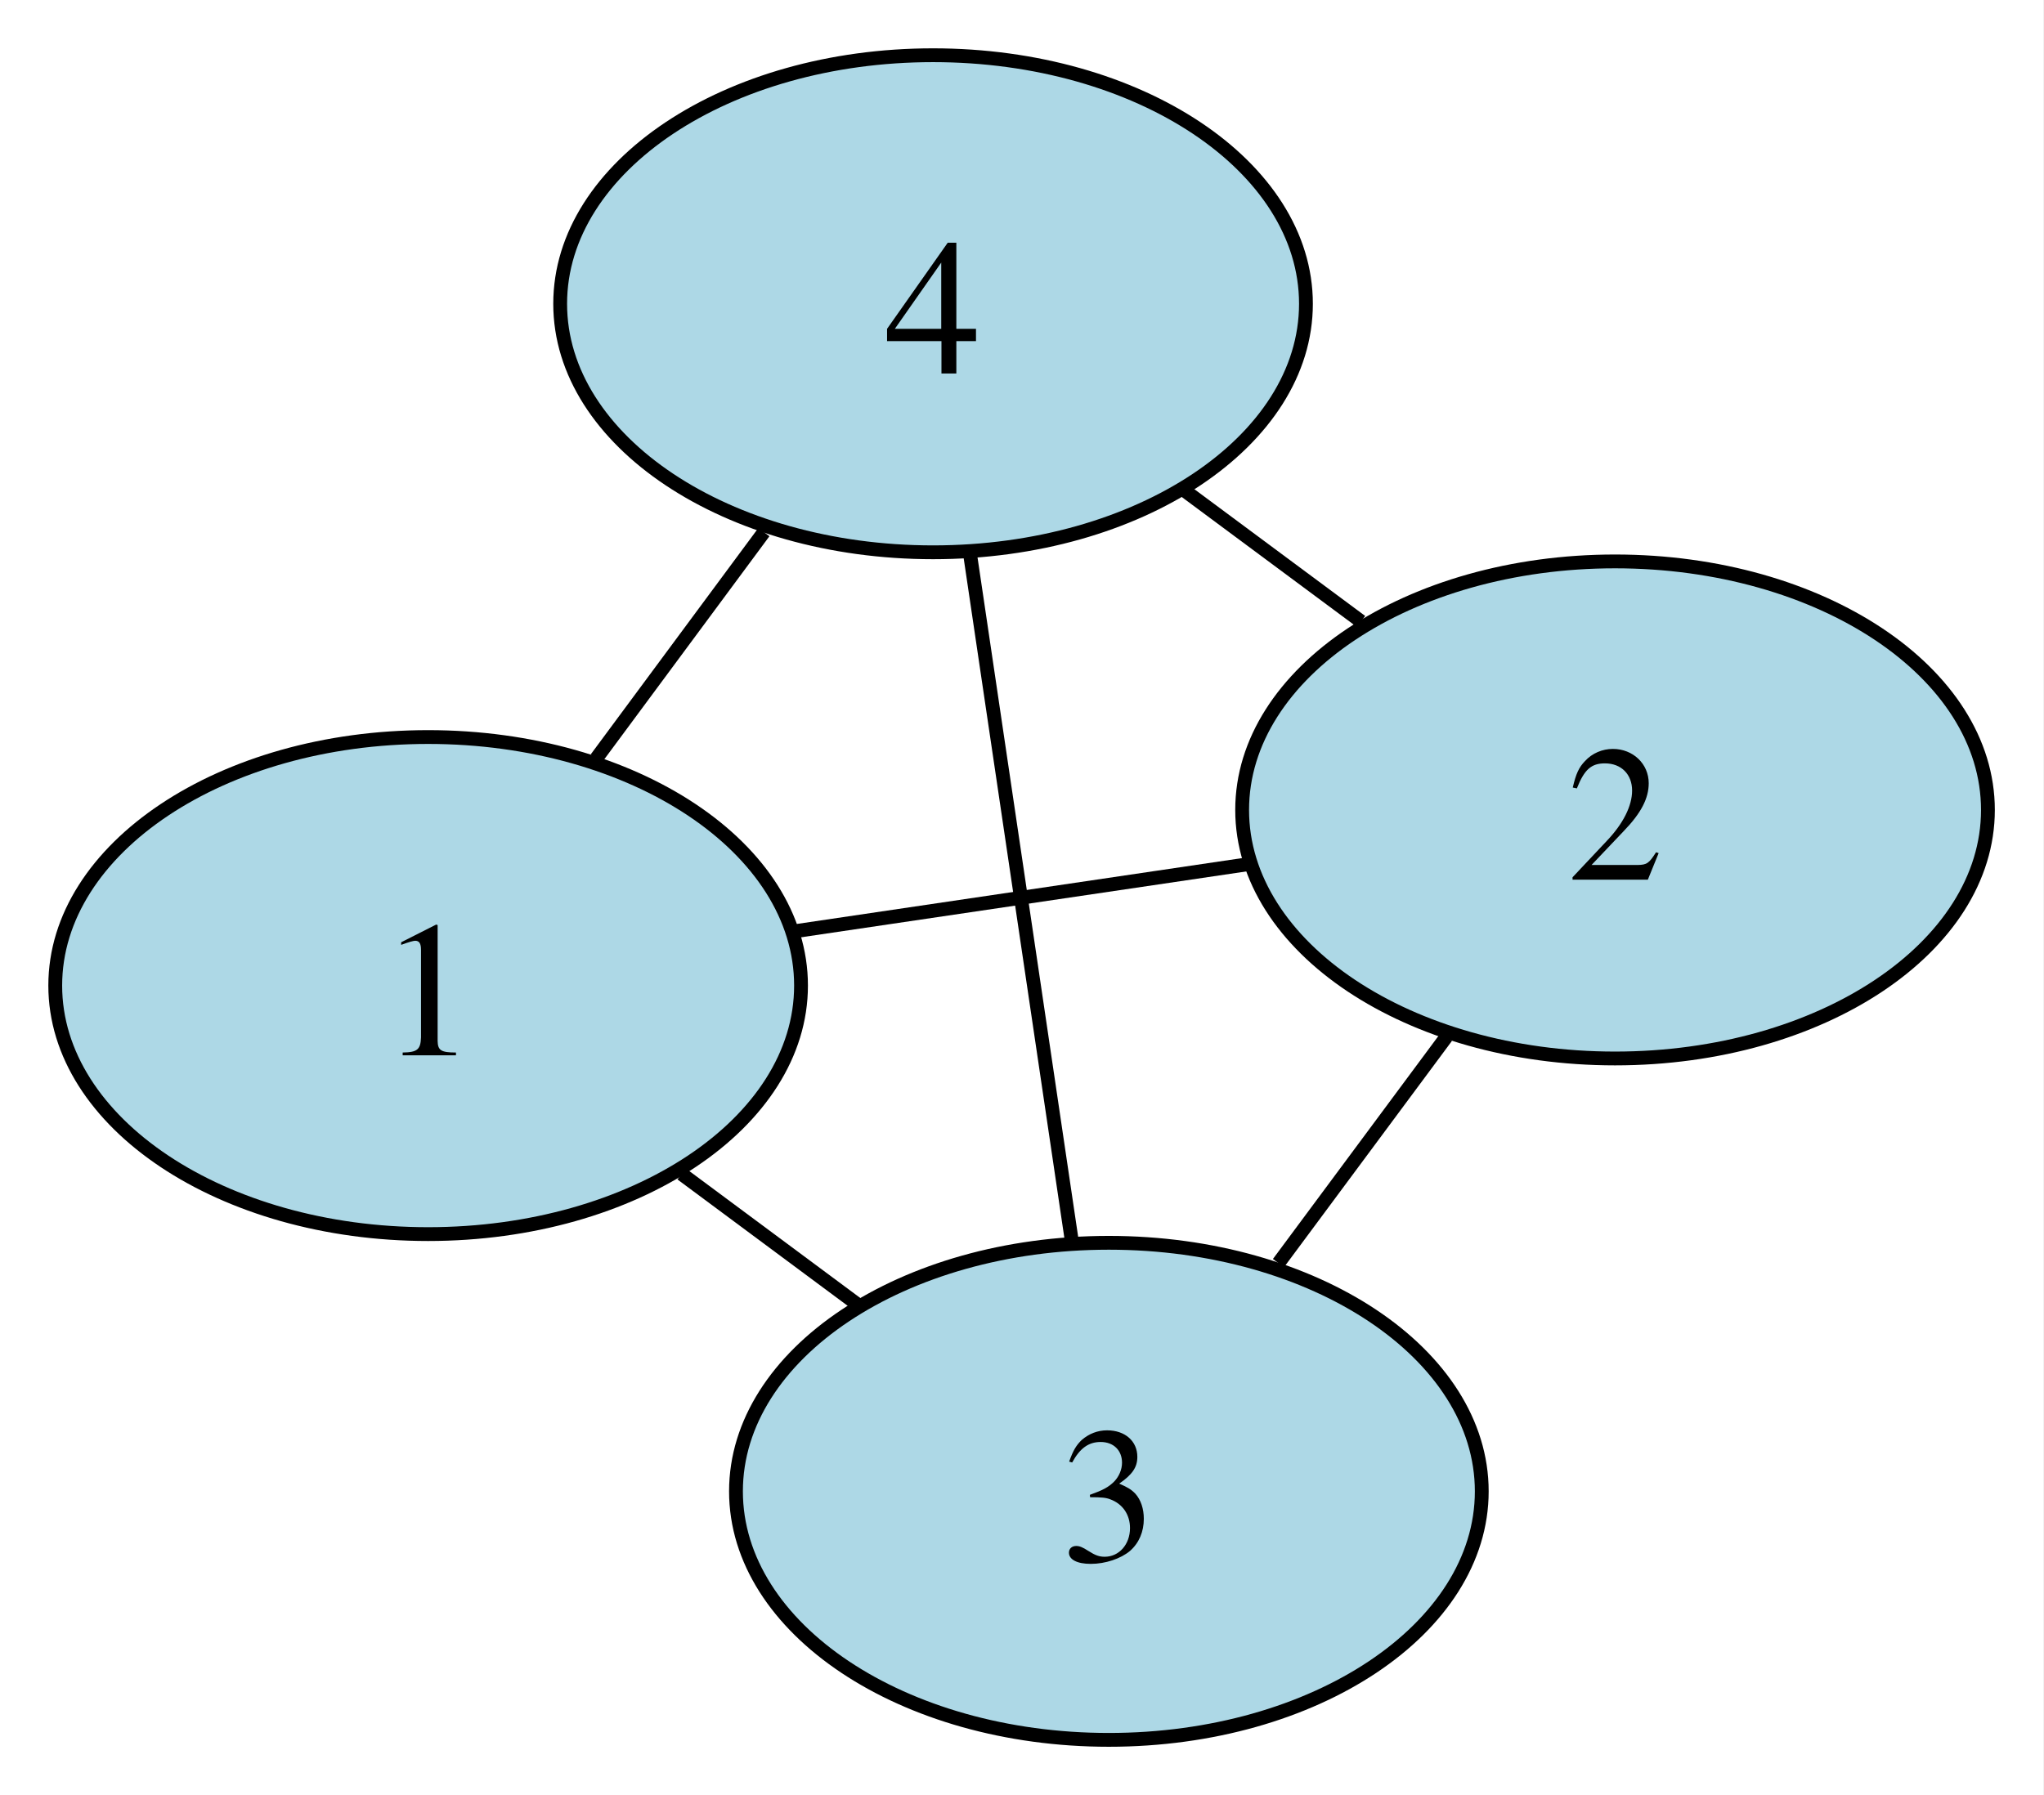
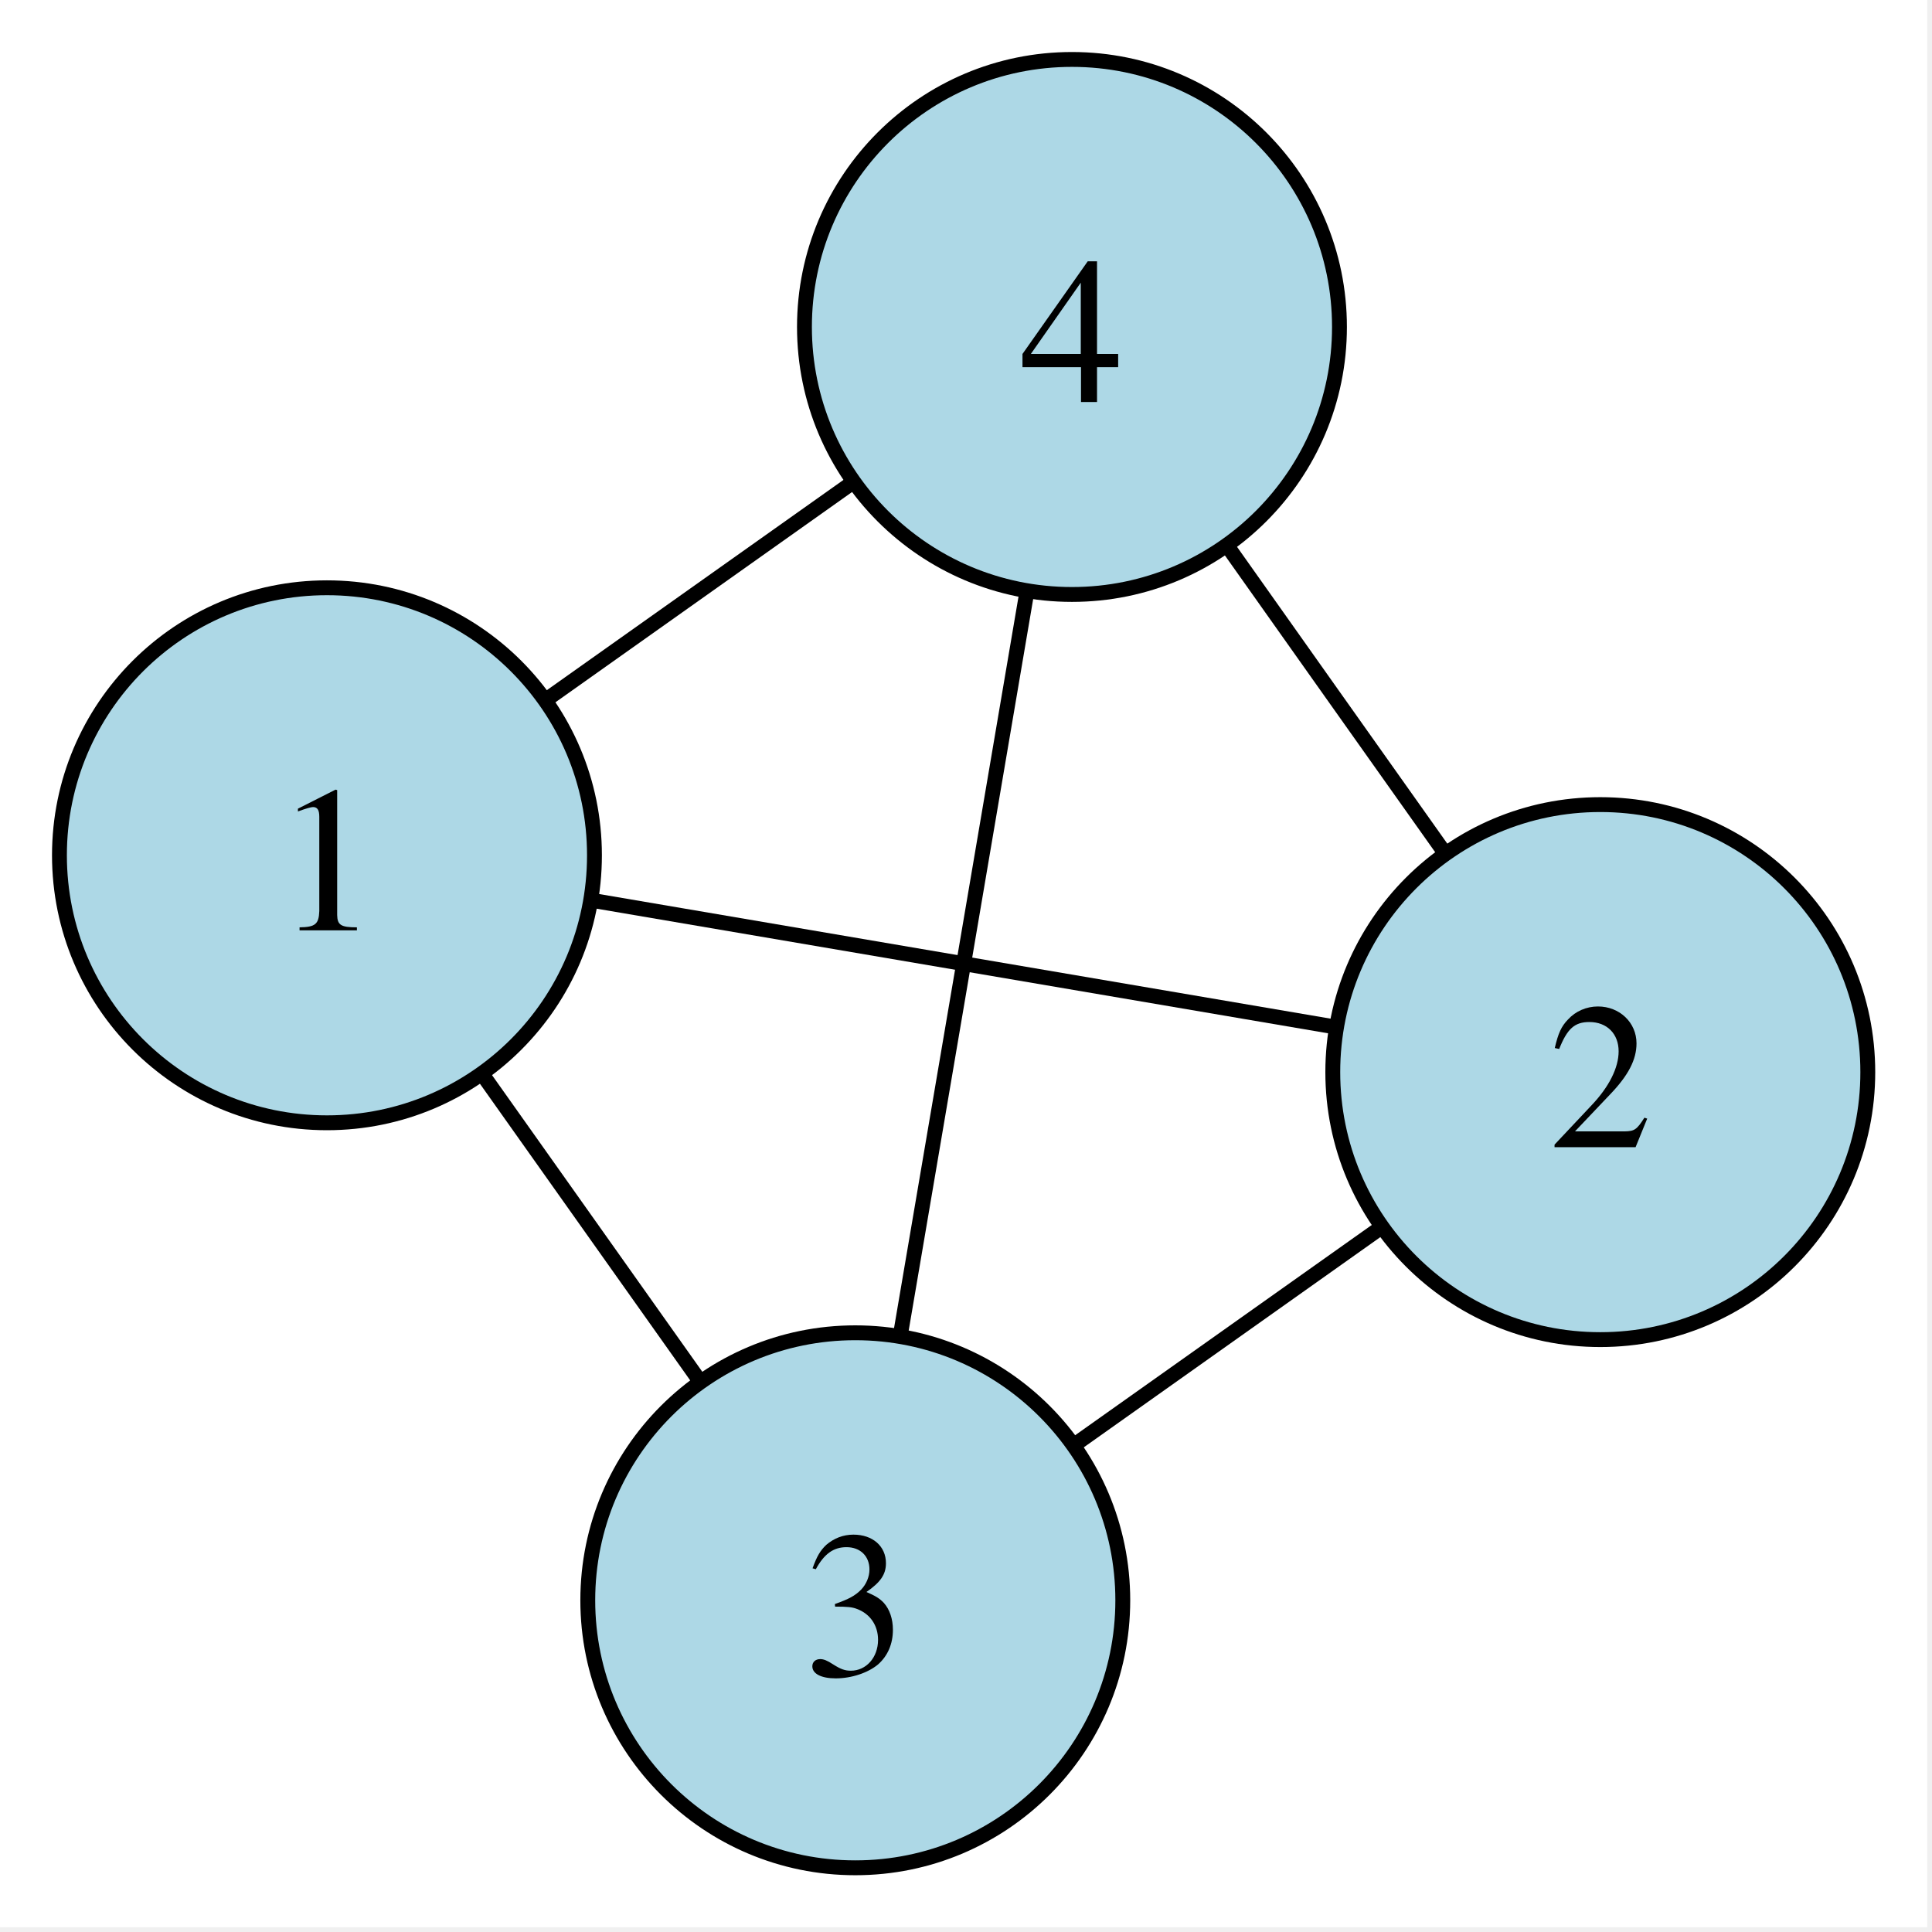
- <svg xmlns="http://www.w3.org/2000/svg" width="148pt" height="130pt" viewBox="0.00 0.00 148.00 130.00">
-   <g id="graph0" class="graph" transform="scale(1 1) rotate(0) translate(4 126.01)">
-     <polygon fill="white" stroke="none" points="-4,4 -4,-126.01 143.94,-126.01 143.94,4 -4,4" />
+ <svg xmlns="http://www.w3.org/2000/svg" width="130pt" height="130pt" viewBox="0.00 0.00 130.00 130.00">
+   <g id="graph0" class="graph" transform="scale(1 1) rotate(0) translate(4 125.68)">
+     <polygon fill="white" stroke="none" points="-4,4 -4,-125.68 125.68,-125.68 125.68,4 -4,4" />
    <g id="node1" class="node">
-       <ellipse fill="lightblue" stroke="black" cx="27" cy="-54.63" rx="27" ry="18" />
-       <text xml:space="preserve" text-anchor="middle" x="27" y="-49.58" font-family="Times,serif" font-size="14.00">1</text>
+       <ellipse fill="lightblue" stroke="black" cx="18" cy="-68.13" rx="18" ry="18" />
+       <text xml:space="preserve" text-anchor="middle" x="18" y="-63.08" font-family="Times,serif" font-size="14.00">1</text>
    </g>
    <g id="node2" class="node">
-       <ellipse fill="lightblue" stroke="black" cx="112.94" cy="-67.35" rx="27" ry="18" />
-       <text xml:space="preserve" text-anchor="middle" x="112.94" y="-62.3" font-family="Times,serif" font-size="14.00">2</text>
+       <ellipse fill="lightblue" stroke="black" cx="103.68" cy="-53.54" rx="18" ry="18" />
+       <text xml:space="preserve" text-anchor="middle" x="103.68" y="-48.49" font-family="Times,serif" font-size="14.00">2</text>
    </g>
    <g id="edge1" class="edge">
-       <path fill="none" stroke="black" d="M53.72,-58.59C64.07,-60.12 75.89,-61.87 86.23,-63.4" />
+       <path fill="none" stroke="black" d="M36.17,-65.04C50.71,-62.56 71,-59.11 85.53,-56.63" />
    </g>
    <g id="node3" class="node">
-       <ellipse fill="lightblue" stroke="black" cx="76.29" cy="-18" rx="27" ry="18" />
-       <text xml:space="preserve" text-anchor="middle" x="76.29" y="-12.95" font-family="Times,serif" font-size="14.00">3</text>
+       <ellipse fill="lightblue" stroke="black" cx="53.55" cy="-18" rx="18" ry="18" />
+       <text xml:space="preserve" text-anchor="middle" x="53.55" y="-12.95" font-family="Times,serif" font-size="14.00">3</text>
    </g>
    <g id="edge2" class="edge">
-       <path fill="none" stroke="black" d="M45.35,-40.99C49.51,-37.9 53.93,-34.62 58.09,-31.53" />
+       <path fill="none" stroke="black" d="M28.67,-53.09C33.17,-46.74 38.39,-39.37 42.89,-33.03" />
    </g>
    <g id="node4" class="node">
-       <ellipse fill="lightblue" stroke="black" cx="63.56" cy="-104.01" rx="27" ry="18" />
-       <text xml:space="preserve" text-anchor="middle" x="63.56" y="-98.96" font-family="Times,serif" font-size="14.00">4</text>
+       <ellipse fill="lightblue" stroke="black" cx="68.13" cy="-103.68" rx="18" ry="18" />
+       <text xml:space="preserve" text-anchor="middle" x="68.13" y="-98.63" font-family="Times,serif" font-size="14.00">4</text>
    </g>
    <g id="edge3" class="edge">
-       <path fill="none" stroke="black" d="M39.17,-71.07C43.08,-76.35 47.4,-82.19 51.31,-87.47" />
+       <path fill="none" stroke="black" d="M33.04,-78.8C39.38,-83.29 46.76,-88.52 53.1,-93.02" />
    </g>
    <g id="edge4" class="edge">
-       <path fill="none" stroke="black" d="M100.73,-50.92C96.82,-45.65 92.48,-39.81 88.57,-34.53" />
+       <path fill="none" stroke="black" d="M88.64,-42.88C82.29,-38.38 74.92,-33.15 68.58,-28.66" />
    </g>
    <g id="edge5" class="edge">
-       <path fill="none" stroke="black" d="M94.55,-81C90.38,-84.1 85.96,-87.38 81.79,-90.47" />
+       <path fill="none" stroke="black" d="M93.01,-68.58C88.51,-74.93 83.28,-82.3 78.79,-88.65" />
    </g>
    <g id="edge6" class="edge">
-       <path fill="none" stroke="black" d="M73.59,-36.24C71.43,-50.84 68.41,-71.21 66.25,-85.8" />
+       <path fill="none" stroke="black" d="M56.64,-36.17C59.12,-50.71 62.57,-71 65.04,-85.53" />
    </g>
  </g>
</svg>
